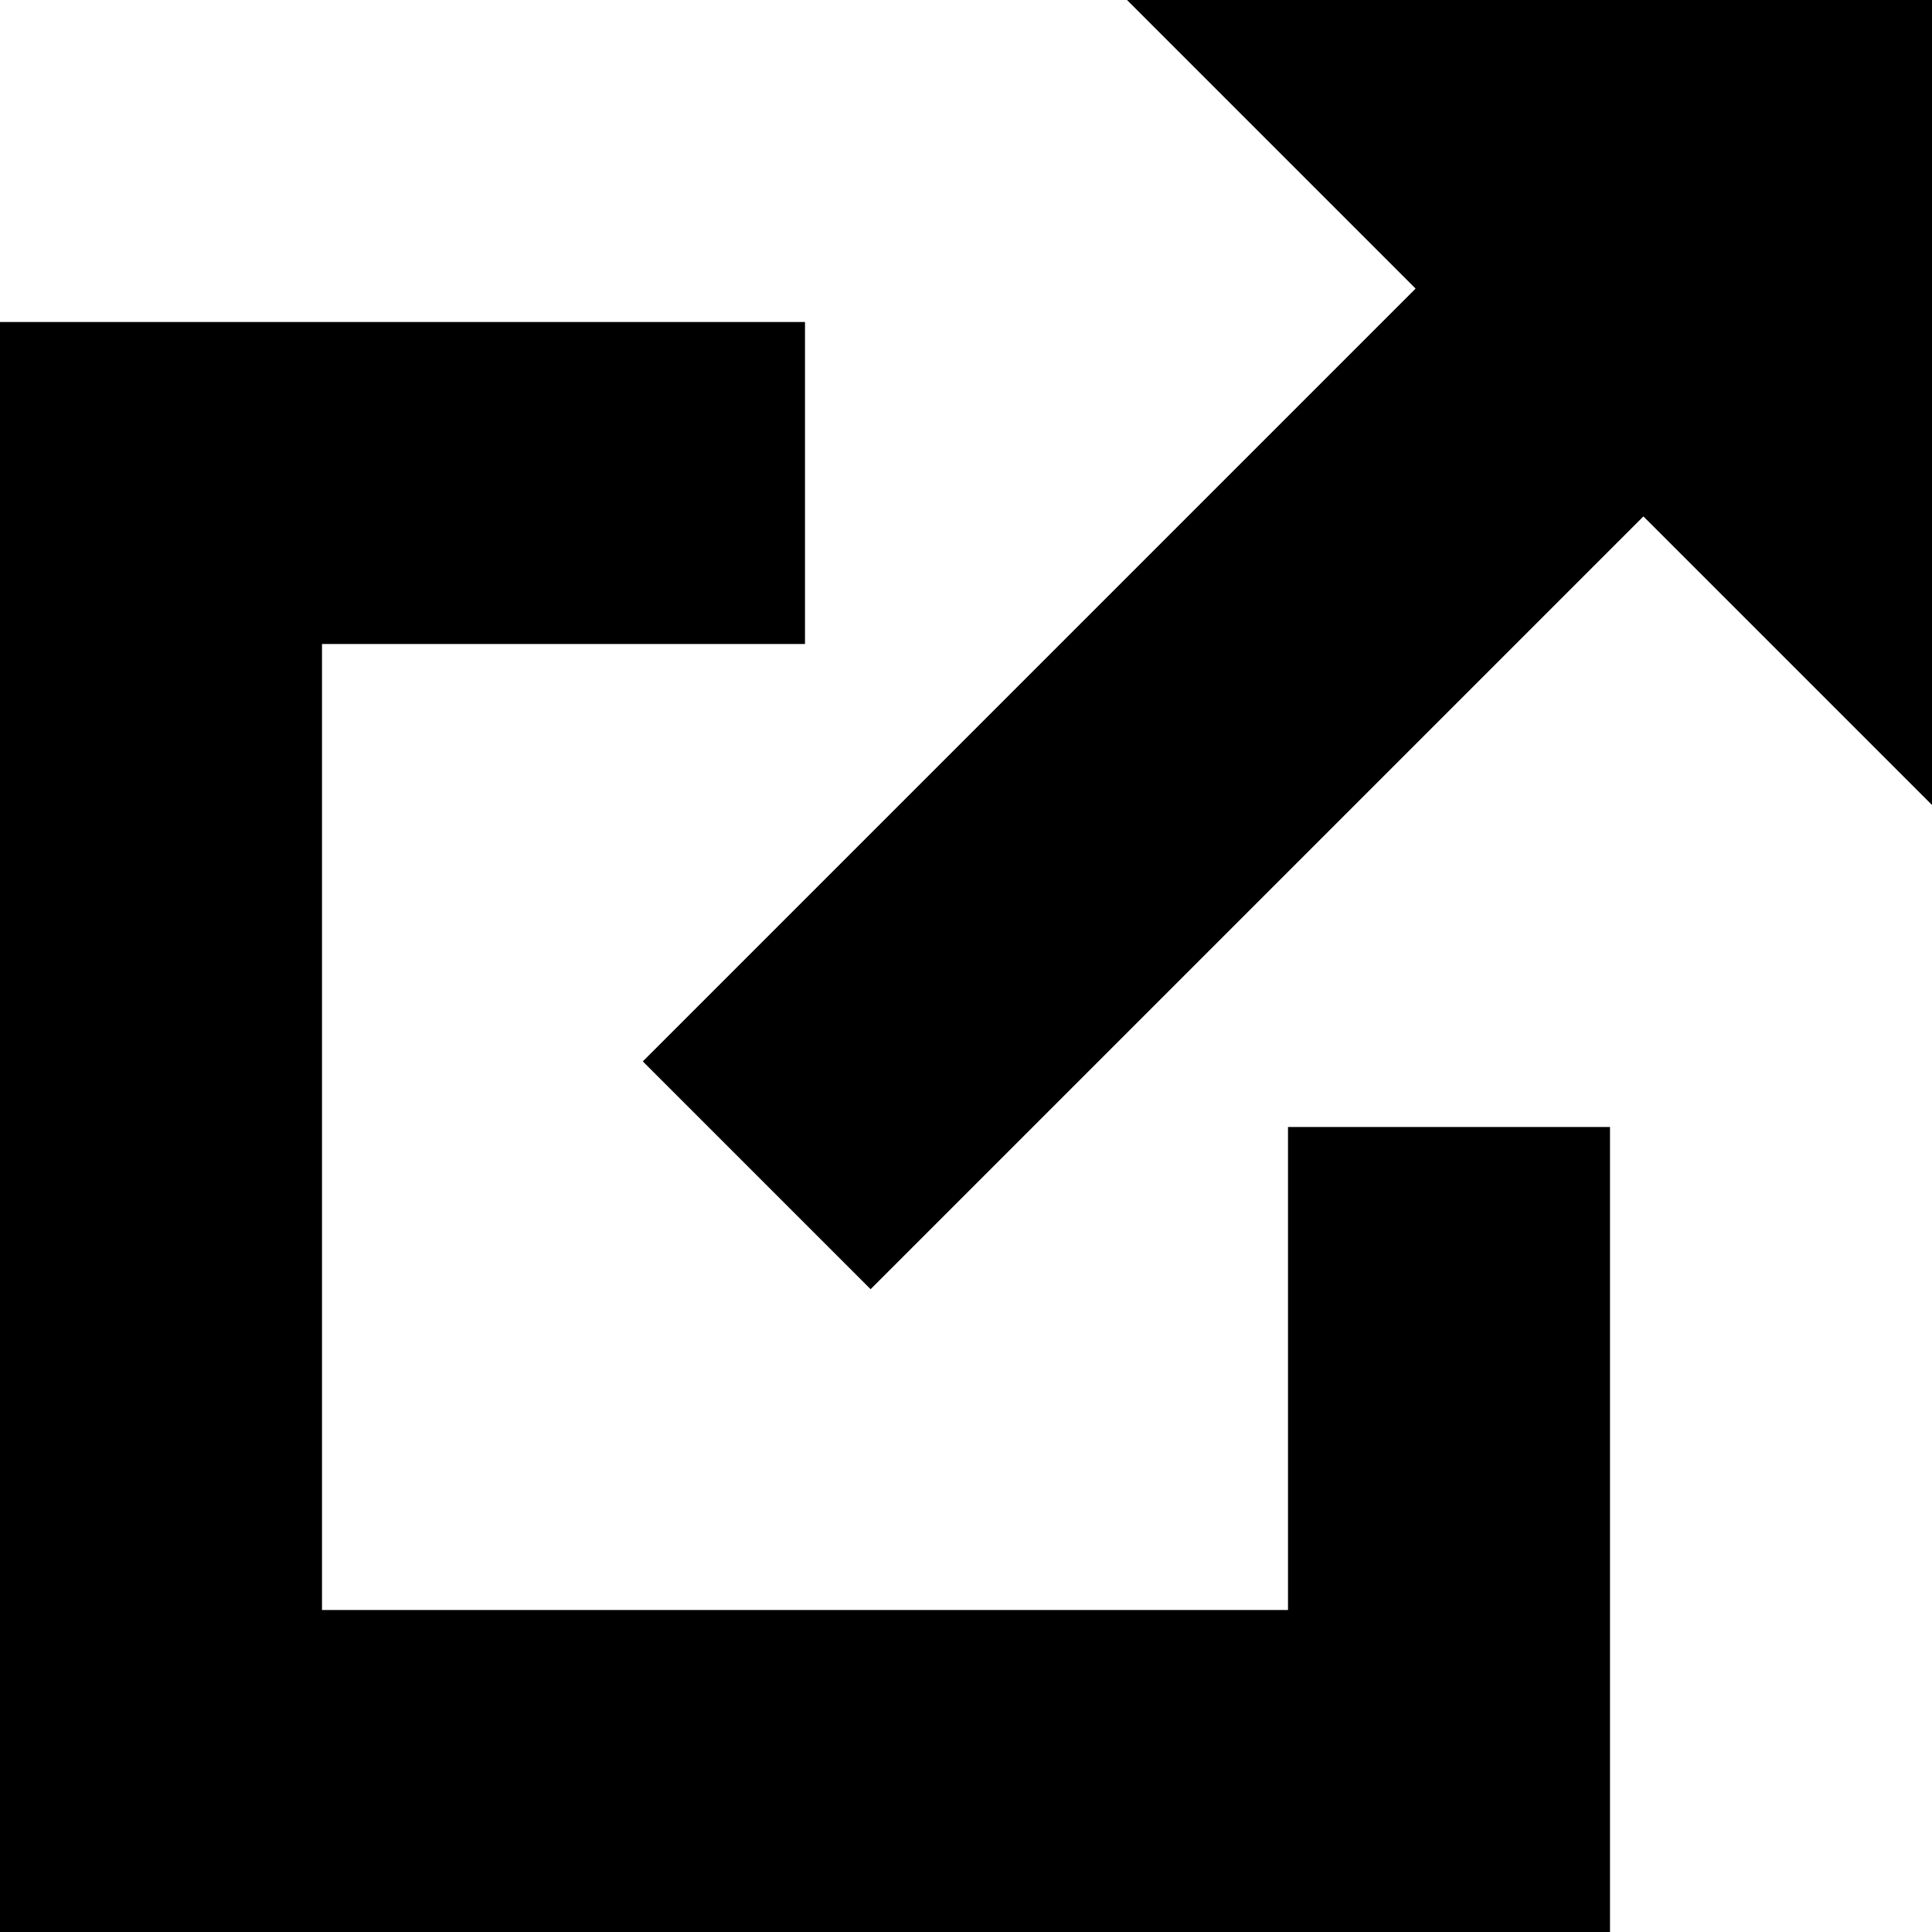
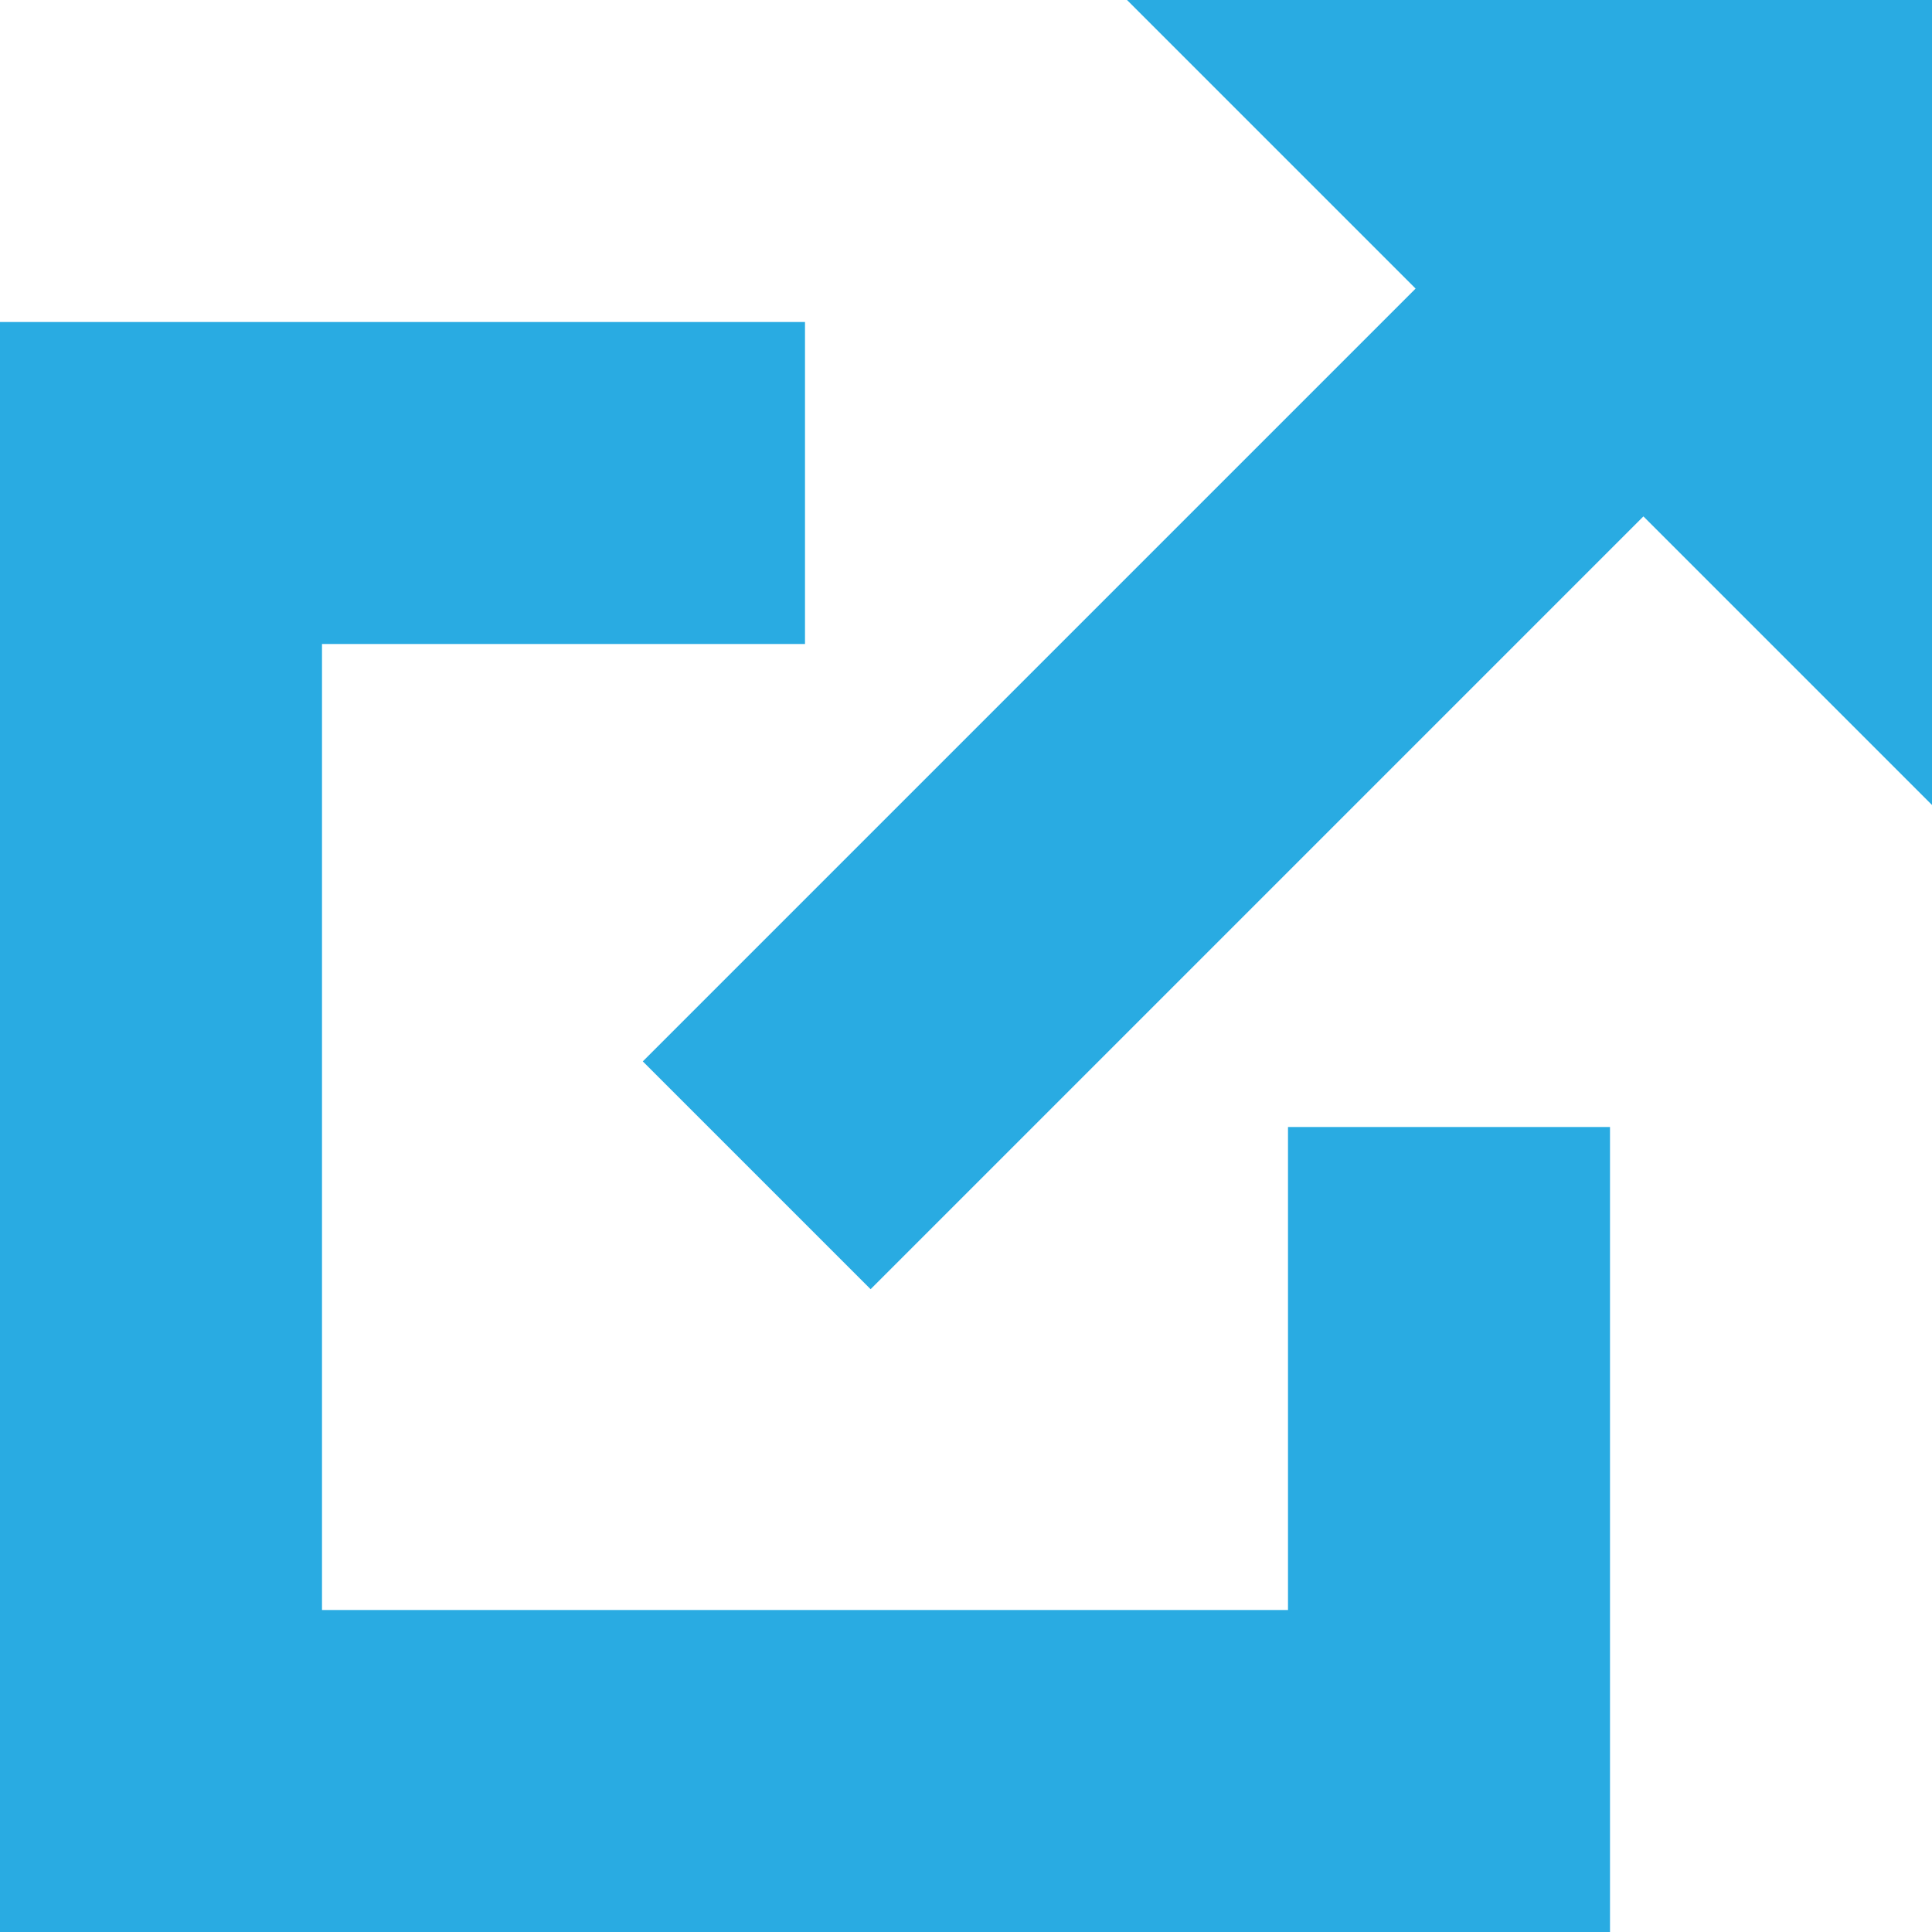
- <svg xmlns="http://www.w3.org/2000/svg" version="1.1" x="0px" y="0px" viewBox="0 0 960 960" enable-background="new 0 0 960 960" xml:space="preserve">
-   <g id="row-5">
- </g>
-   <g id="row-4">
-     <path id="external_1_" d="M960,400L816.6,256.6l-384,384L319.4,527.4l384-384L560,0h400V400z M640,800H160V320h240V160H0v800h800   V560H640V800z" />
-   </g>
-   <g id="row-3">
-     <g id="alert">
- 	</g>
-     <g id="expand">
- 	</g>
-     <g id="collapse">
- 	</g>
-     <g id="colections">
- 	</g>
-     <g id="briefcase">
- 	</g>
-     <g id="flag">
- 	</g>
-     <g id="flag-small">
- 	</g>
-     <g id="signpost">
- 	</g>
-     <g id="info-card">
- 	</g>
-     <g id="journal">
- 	</g>
-     <g id="network">
- 	</g>
-     <g id="trash">
- 	</g>
-     <g id="card">
- 	</g>
-     <g id="browser">
- 	</g>
-     <g id="arrows">
- 	</g>
-     <g id="arrow-left-rod">
- 	</g>
-   </g>
-   <g id="row-2">
-     <g id="arrow-right-rod">
- 	</g>
-     <g id="arrow-up-short">
- 	</g>
-     <g id="arrow-down-short">
- 	</g>
-     <g id="heart-full">
- 	</g>
-     <g id="balloon-comments-inline">
- 	</g>
-     <g id="balloon-comments">
- 	</g>
-     <g id="check">
- 	</g>
-     <g id="balloon-topic">
- 	</g>
-     <g id="persons">
- 	</g>
-     <g id="groups">
- 	</g>
-     <g id="building-big">
- 	</g>
-     <g id="person-card-2">
- 	</g>
-     <g id="person-card-3">
- 	</g>
-     <g id="plus">
- 	</g>
-     <g id="arrow-right-long">
- 	</g>
-     <g id="arrow-left-long">
- 	</g>
-   </g>
-   <g id="row-1">
-     <g id="heart-inline">
- 	</g>
-     <g id="close-short">
- 	</g>
-     <g id="hash">
- 	</g>
-     <g id="people">
- 	</g>
-     <g id="building-small">
- 	</g>
-     <g id="person">
- 	</g>
-     <g id="close-long">
- 	</g>
-     <g id="post">
- 	</g>
-     <g id="star">
- 	</g>
-     <g id="heart">
- 	</g>
-     <g id="link">
- 	</g>
-     <g id="camera">
- 	</g>
-     <g id="balloon-text">
- 	</g>
-     <g id="pin">
- 	</g>
-     <g id="clock">
- 	</g>
-   </g>
-   <g id="guides">
- </g>
+ <svg xmlns="http://www.w3.org/2000/svg" version="1.1" id="icon-" x="0px" y="0px" viewBox="0 0 960 960" enable-background="new 0 0 960 960" xml:space="preserve">
+   <path id="external_1_" fill="#29ABE2" d="M960,400L816.6,256.6l-384,384L319.4,527.4l384-384L560,0h400V400z M640,800H160V320h240  V160H0v800h800V560H640V800z" />
</svg>
